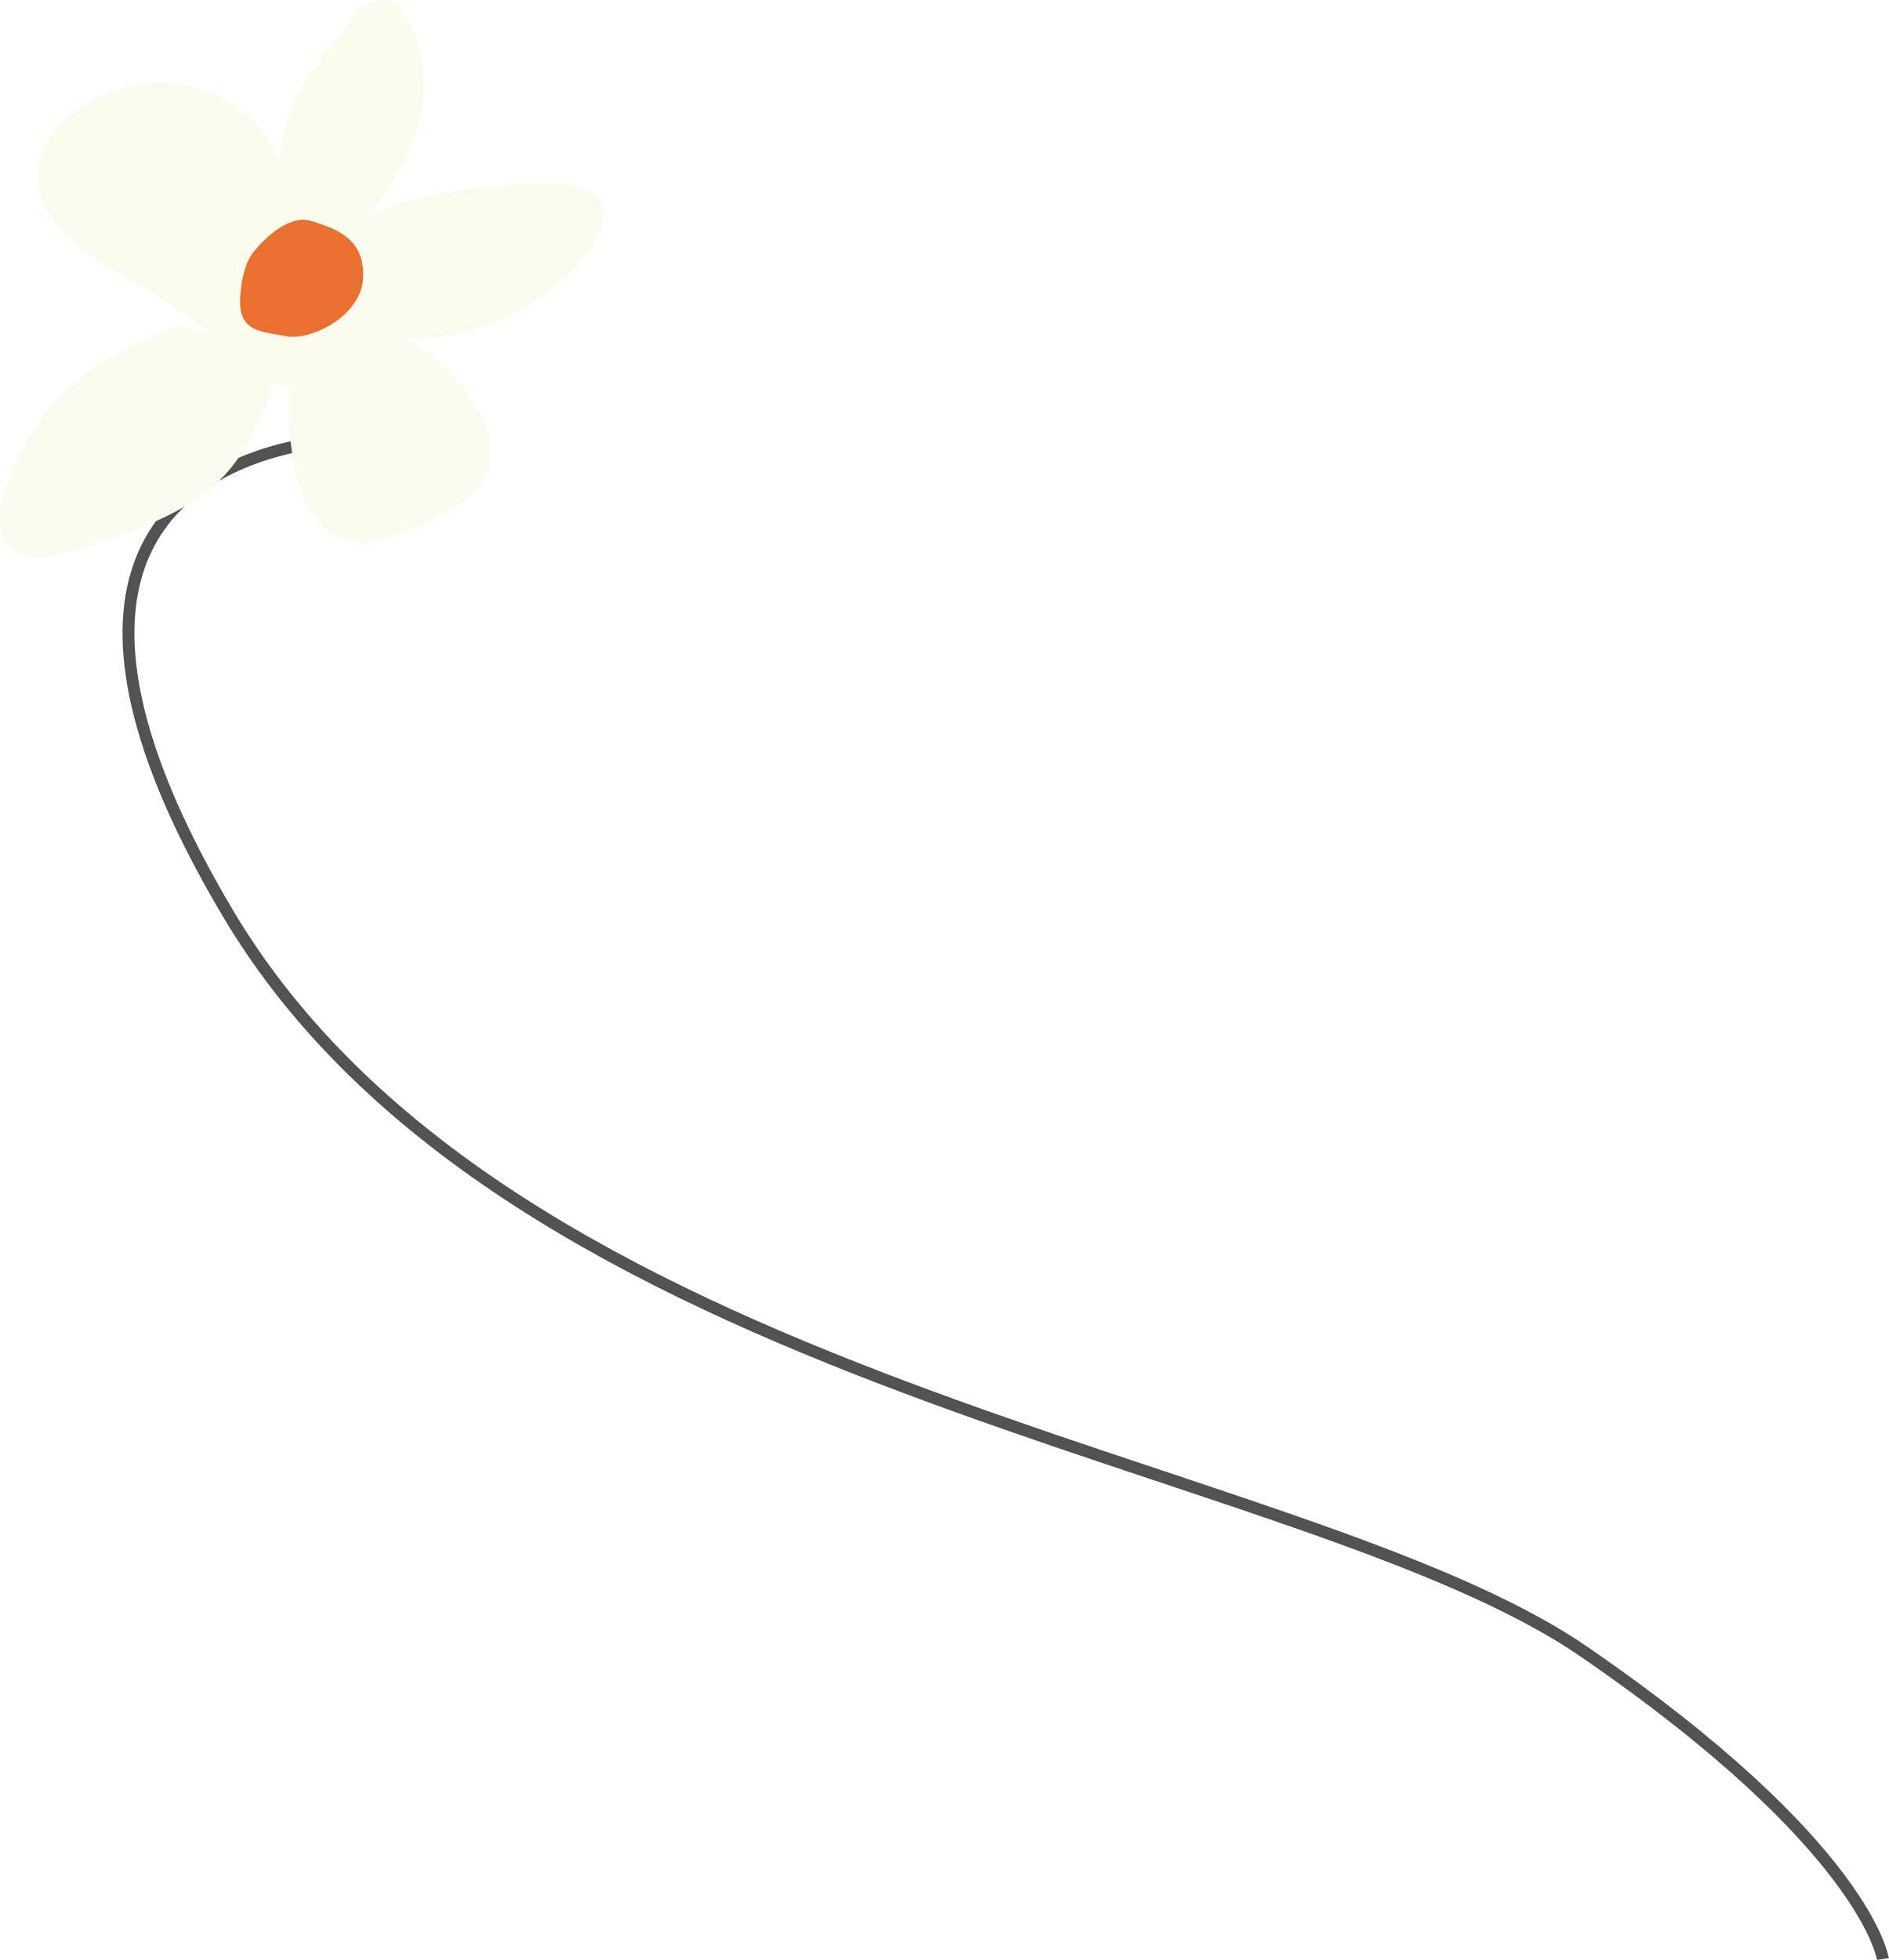
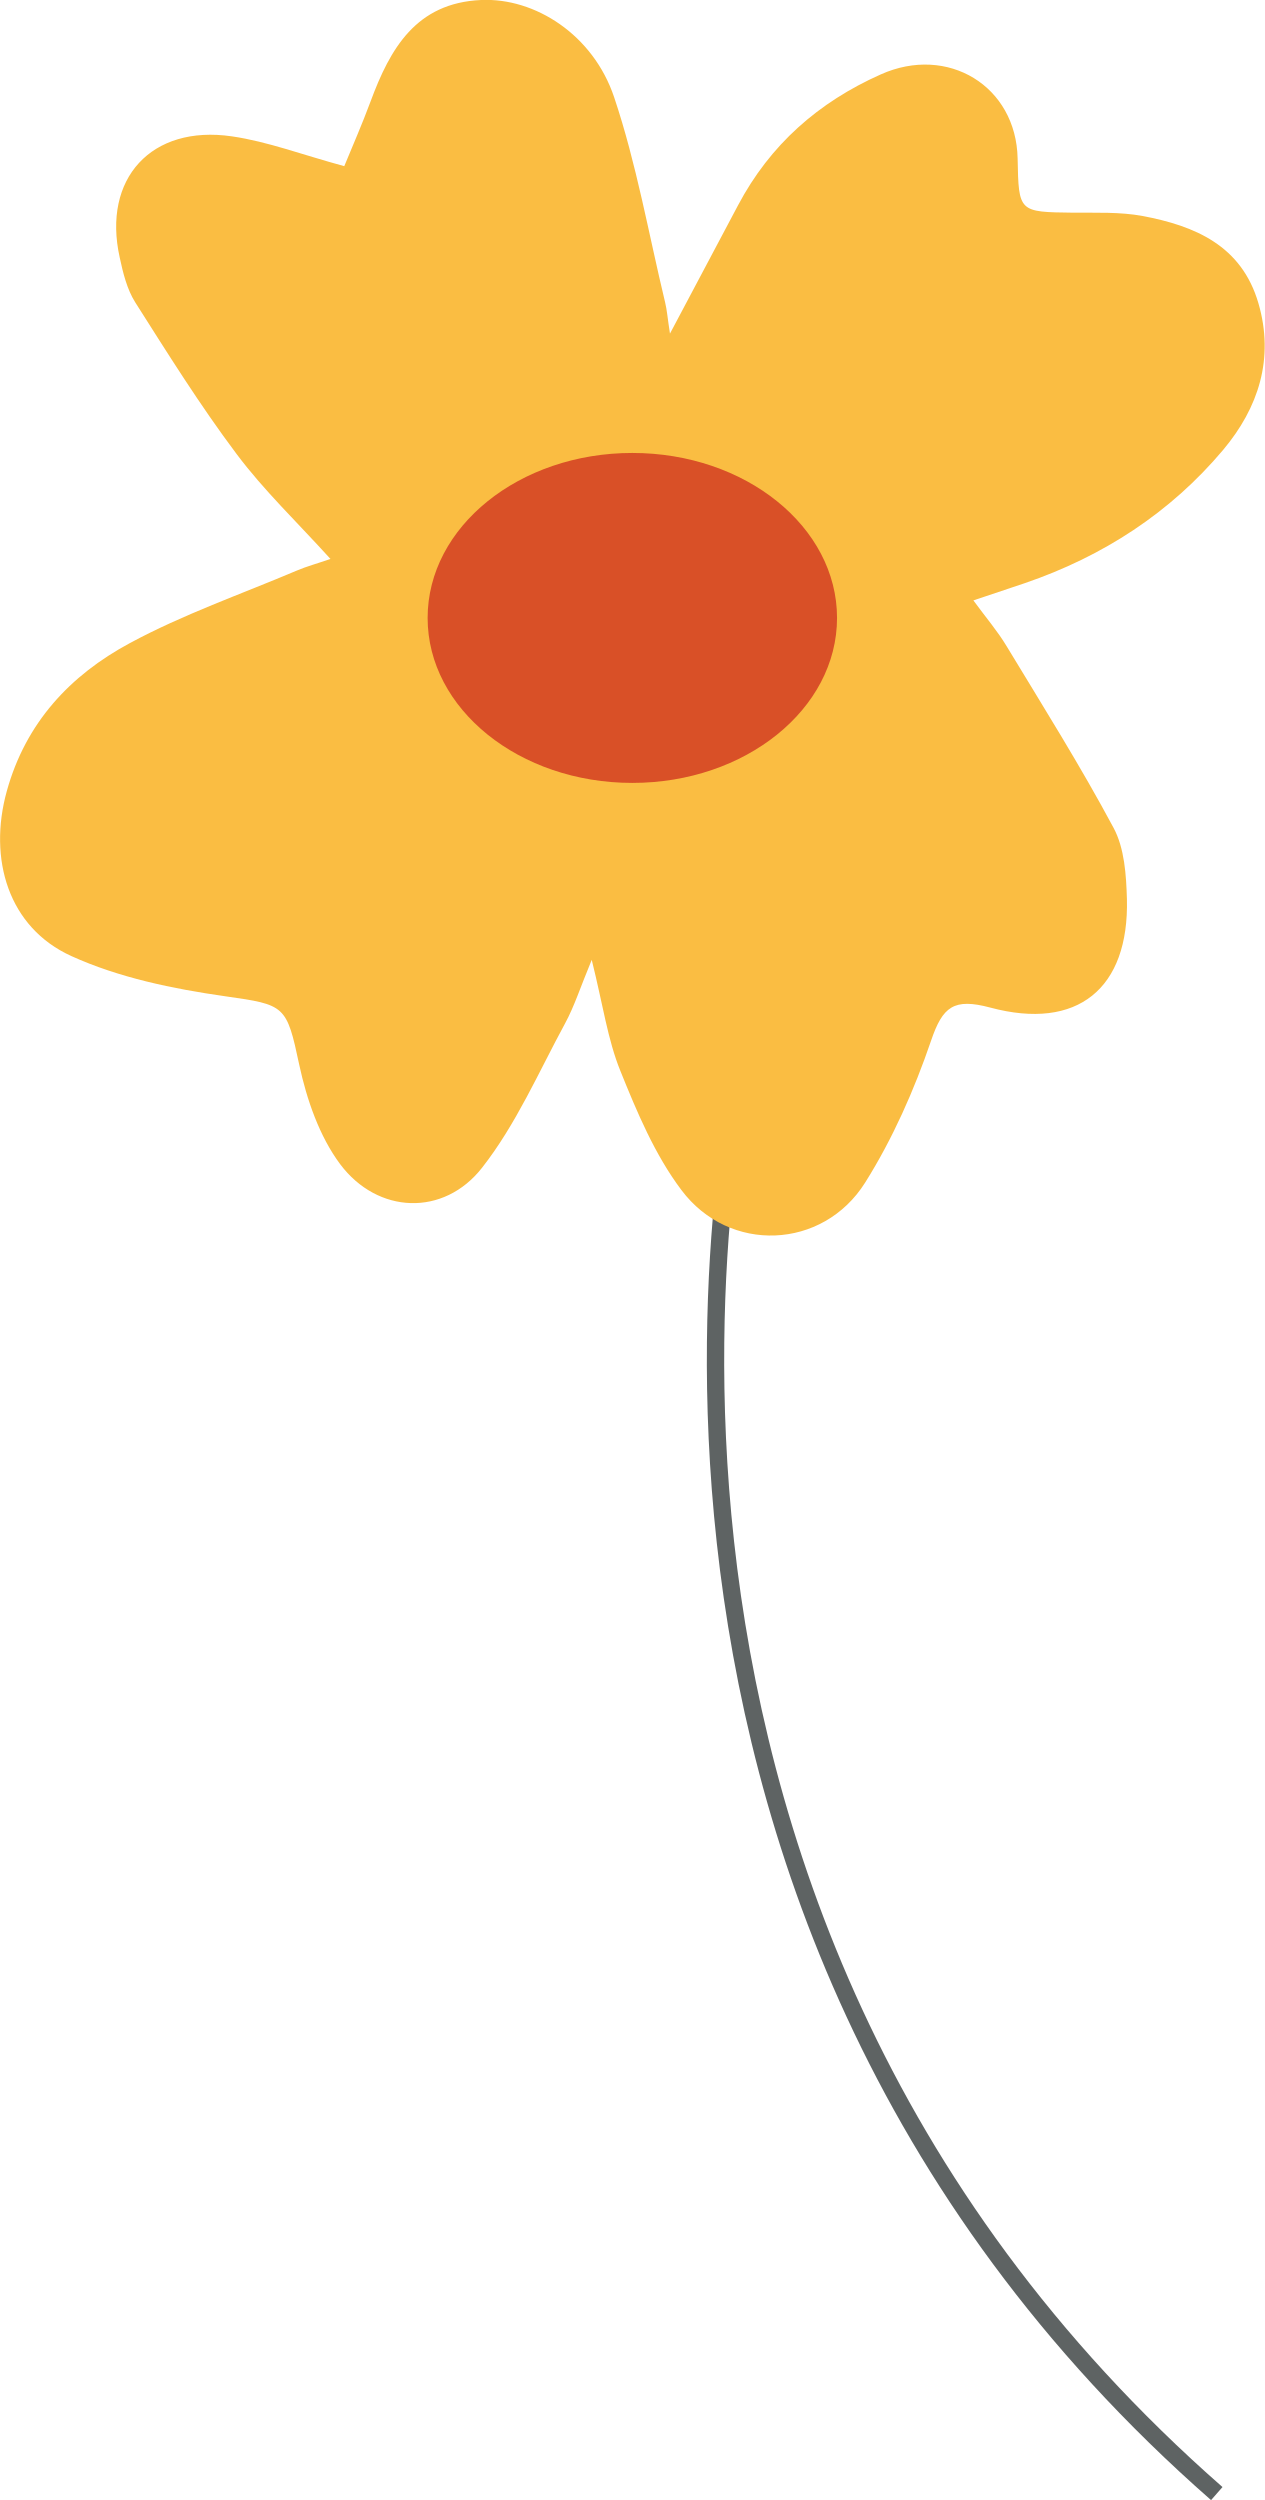
- <svg xmlns="http://www.w3.org/2000/svg" id="Layer_2" data-name="Layer 2" viewBox="0 0 158.72 164.67">
+ <svg xmlns="http://www.w3.org/2000/svg" id="Layer_2" data-name="Layer 2" viewBox="0 0 72.9 144.11">
  <defs>
    <style>
      .cls-1 {
-         fill: #fafbee;
+         fill: #d95027;
      }

      .cls-1, .cls-2 {
        stroke-width: 0px;
      }

      .cls-2 {
-         fill: #ea702f;
+         fill: #fabd42;
      }

      .cls-3 {
        fill: none;
-         stroke: #545251;
+         stroke: #5e6363;
        stroke-miterlimit: 10;
      }
    </style>
  </defs>
-   <g id="Layer_2-2" data-name="Layer 2">
+   <g id="f9">
    <g>
-       <path class="cls-3" d="m29.51,36.93s-34,0-10.34,39.83,90.04,45.62,113.87,61.96,25.19,25.87,25.19,25.87" />
-       <path class="cls-1" d="m15.26,27.26s-7.63,2.6-11.31,7.27-7.63,14.72,2.42,11.67,12.93-5.48,15.35-10.77,1.08-3.41,1.08-3.41l1.44.63s-.81,15.35,8.08,12.57c8.89-2.78,11.4-6.64,6.37-12.84s-8.62-4.49-8.62-4.49c0,0,6.1,2.15,13.19-1.62s10.68-10.68,3.59-10.77c-7.09-.09-16.34,1.26-17.23,4.31,0,0,6.1-6.73,6.01-12.57-.09-5.83-3.14-9.51-6.01-5.65s-7.18,7.36-5.83,14.99.81,5.74.81,5.74c0,0,1.8-10.68-6.82-14.54-8.62-3.86-22.62,6.37-8.71,14.63,13.91,8.26,6.19,4.85,6.19,4.85Z" />
-       <path class="cls-2" d="m21.3,21.18s2.54-3.33,4.87-2.61c2.33.72,4.5,1.59,4.34,4.81s-4.45,5.27-6.46,4.87-4.02-.31-3.87-3.18,1.11-3.89,1.11-3.89Z" />
+       <path class="cls-3" d="m43.11,60.02s-12.46,49.1,27.03,83.72" />
+       <path class="cls-2" d="m19.84,9.59c.48-1.17,1.04-2.44,1.52-3.74C22.49,2.8,23.98.17,27.73,0c3.11-.14,6.46,2,7.67,5.6,1.29,3.84,1.99,7.88,2.94,11.83.11.45.14.91.28,1.8,1.45-2.73,2.69-5.06,3.92-7.39,1.85-3.5,4.64-5.95,8.23-7.55,3.86-1.73,7.81.67,7.89,4.85.06,3.1.06,3.08,3.2,3.12,1.33.01,2.7-.05,4,.19,3.02.57,5.71,1.7,6.68,5.03.93,3.19,0,6.03-2.03,8.45-3.05,3.63-6.93,6.14-11.42,7.68-.86.29-1.72.58-2.98,1,.74,1.01,1.4,1.78,1.91,2.63,2.1,3.47,4.26,6.91,6.17,10.48.63,1.17.73,2.72.77,4.1.13,5.17-2.85,7.61-7.88,6.26-2.1-.56-2.74-.06-3.41,1.91-.97,2.84-2.21,5.65-3.8,8.18-2.44,3.88-7.84,4.1-10.59.43-1.53-2.03-2.56-4.49-3.52-6.87-.73-1.8-1-3.79-1.65-6.4-.66,1.59-1,2.67-1.53,3.65-1.53,2.82-2.83,5.83-4.79,8.33-2.21,2.83-6.02,2.68-8.18-.2-1.2-1.61-1.93-3.73-2.36-5.73-.73-3.44-.81-3.46-4.26-3.95-3.02-.43-6.13-1.07-8.88-2.32-3.63-1.65-4.8-5.59-3.72-9.5,1.09-3.95,3.66-6.69,7.08-8.53,3.07-1.66,6.41-2.82,9.64-4.19.56-.24,1.16-.4,1.94-.67-1.92-2.12-3.85-3.96-5.42-6.06-2.1-2.8-3.96-5.78-5.84-8.74-.47-.75-.7-1.69-.89-2.58-1.01-4.54,1.82-7.66,6.47-6.98,2.06.3,4.05,1.06,6.48,1.72Z" />
+       <ellipse class="cls-1" cx="36.45" cy="35.62" rx="11.8" ry="9.51" />
    </g>
  </g>
</svg>
